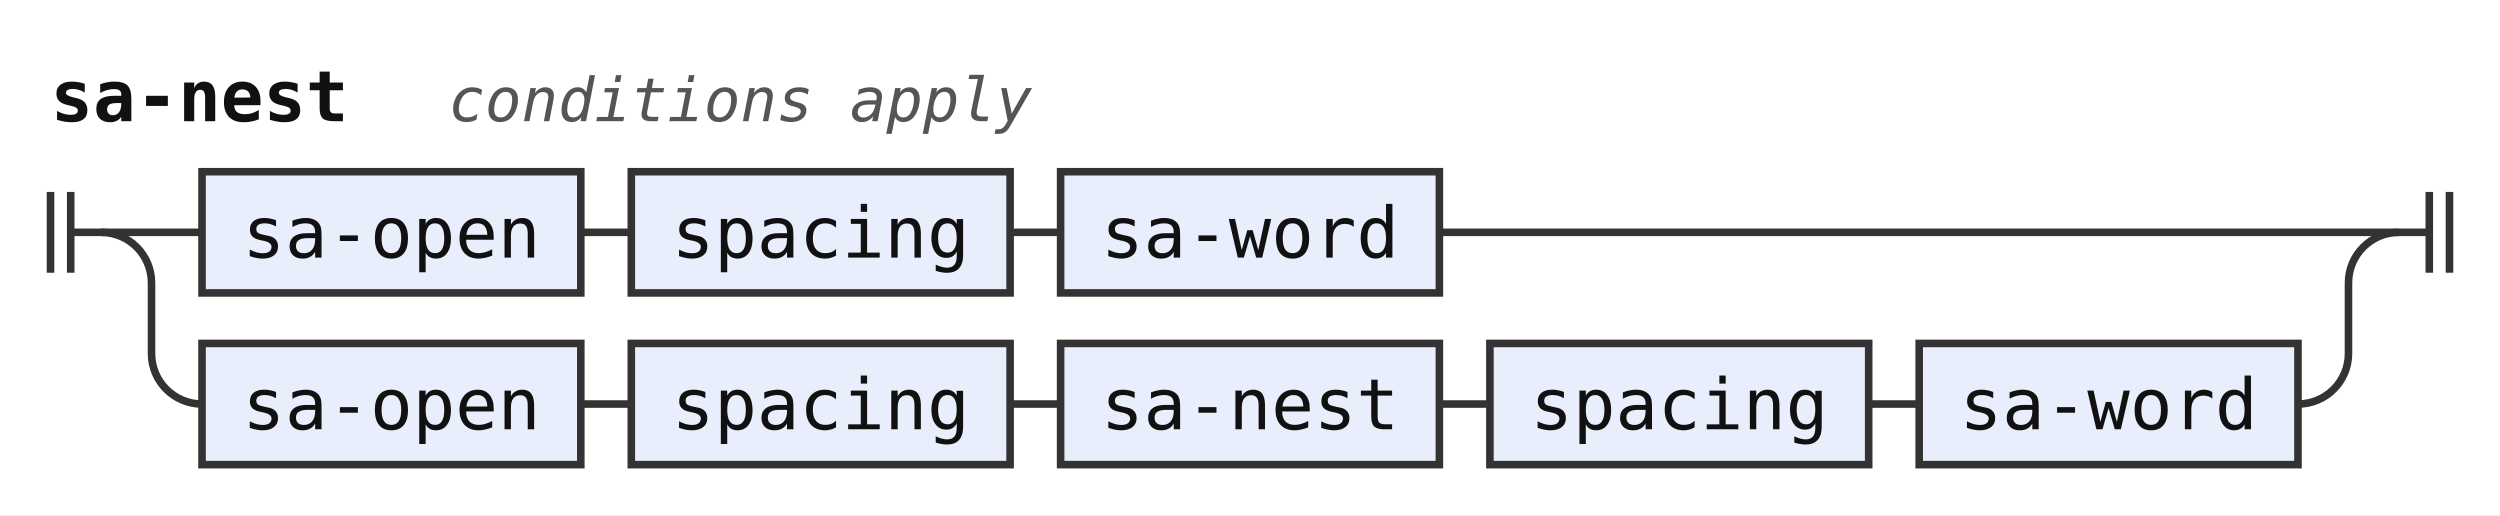
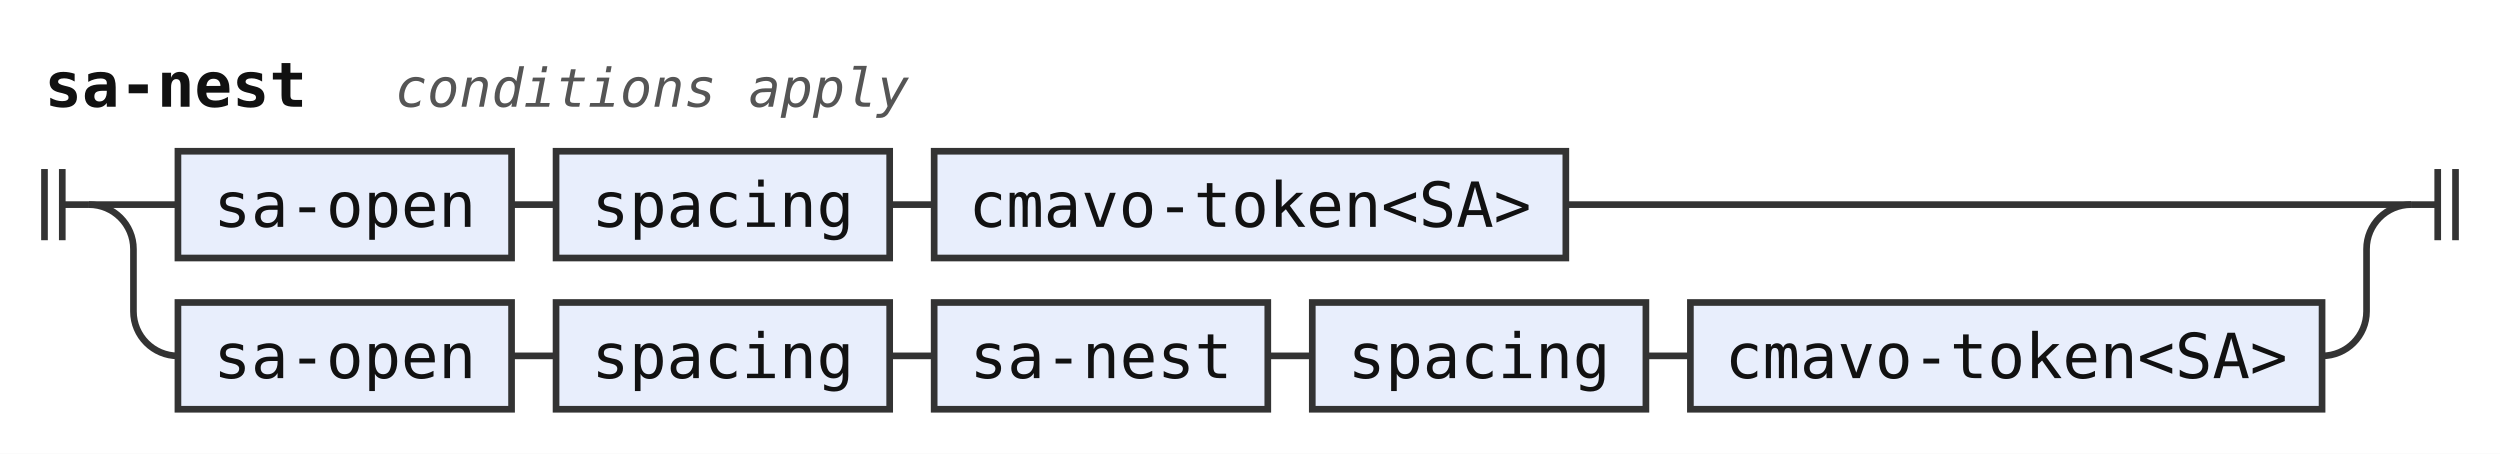
- <svg xmlns="http://www.w3.org/2000/svg" width="495" height="102" viewBox="0 0 495 102" role="img" aria-label="Railroad diagram of the rule sa-nest">
+ <svg xmlns="http://www.w3.org/2000/svg" width="562" height="102" viewBox="0 0 562 102" role="img" aria-label="Railroad diagram of the rule sa-nest">
  <style>path{fill:none;stroke:#333;stroke-width:1.5}.rule rect{fill:#e8eefc;stroke:#333;stroke-width:1.5}.terminal rect{fill:#fdf6d8;stroke:#333;stroke-width:1.5}text{font-family:ui-monospace,SFMono-Regular,Menlo,Consolas,"DejaVu Sans Mono","Liberation Mono",monospace;font-size:14px;fill:#111;text-anchor:middle}text.label{font-size:12px;font-style:italic;fill:#555;text-anchor:start}text.title{font-weight:bold;text-anchor:start}</style>
  <rect width="100%" height="100%" fill="#fff" />
  <text class="title" x="10" y="24" textLength="58.8" lengthAdjust="spacingAndGlyphs">sa-nest</text>
  <text class="label" x="88.8" y="24" textLength="115.2" lengthAdjust="spacingAndGlyphs">conditions apply</text>
  <path d="M10 38v16m4 -16v16M14 46h6" />
  <path d="M20 46h20" />
  <g class="rule">
    <rect x="40" y="34" width="75" height="24" rx="0" />
    <text x="77.5" y="51" textLength="58.8" lengthAdjust="spacingAndGlyphs">sa-open</text>
  </g>
  <path d="M115 46h10" />
  <g class="rule">
    <rect x="125" y="34" width="75" height="24" rx="0" />
    <text x="162.5" y="51" textLength="58.8" lengthAdjust="spacingAndGlyphs">spacing</text>
  </g>
  <path d="M200 46h10" />
  <g class="rule">
-     <rect x="210" y="34" width="75" height="24" rx="0" />
-     <text x="247.5" y="51" textLength="58.8" lengthAdjust="spacingAndGlyphs">sa-word</text>
+     <rect x="210" y="34" width="142" height="24" rx="0" />
+     <text x="281" y="51" textLength="126" lengthAdjust="spacingAndGlyphs">cmavo-token&lt;SA&gt;</text>
  </g>
-   <path d="M285 46H475" />
+   <path d="M352 46H542" />
  <path d="M20 46a10 10 0 0 1 10 10V70a10 10 0 0 0 10 10" />
  <g class="rule">
    <rect x="40" y="68" width="75" height="24" rx="0" />
    <text x="77.5" y="85" textLength="58.8" lengthAdjust="spacingAndGlyphs">sa-open</text>
  </g>
  <path d="M115 80h10" />
  <g class="rule">
    <rect x="125" y="68" width="75" height="24" rx="0" />
    <text x="162.5" y="85" textLength="58.8" lengthAdjust="spacingAndGlyphs">spacing</text>
  </g>
  <path d="M200 80h10" />
  <g class="rule">
    <rect x="210" y="68" width="75" height="24" rx="0" />
    <text x="247.5" y="85" textLength="58.8" lengthAdjust="spacingAndGlyphs">sa-nest</text>
  </g>
  <path d="M285 80h10" />
  <g class="rule">
    <rect x="295" y="68" width="75" height="24" rx="0" />
    <text x="332.5" y="85" textLength="58.8" lengthAdjust="spacingAndGlyphs">spacing</text>
  </g>
  <path d="M370 80h10" />
  <g class="rule">
-     <rect x="380" y="68" width="75" height="24" rx="0" />
-     <text x="417.5" y="85" textLength="58.8" lengthAdjust="spacingAndGlyphs">sa-word</text>
+     <rect x="380" y="68" width="142" height="24" rx="0" />
+     <text x="451" y="85" textLength="126" lengthAdjust="spacingAndGlyphs">cmavo-token&lt;SA&gt;</text>
  </g>
-   <path d="M455 80H455a10 10 0 0 0 10 -10V56a10 10 0 0 1 10 -10" />
-   <path d="M475 46h6m0 -8v16m4 -16v16" />
+   <path d="M522 80H522a10 10 0 0 0 10 -10V56a10 10 0 0 1 10 -10" />
+   <path d="M542 46h6m0 -8v16m4 -16v16" />
</svg>
